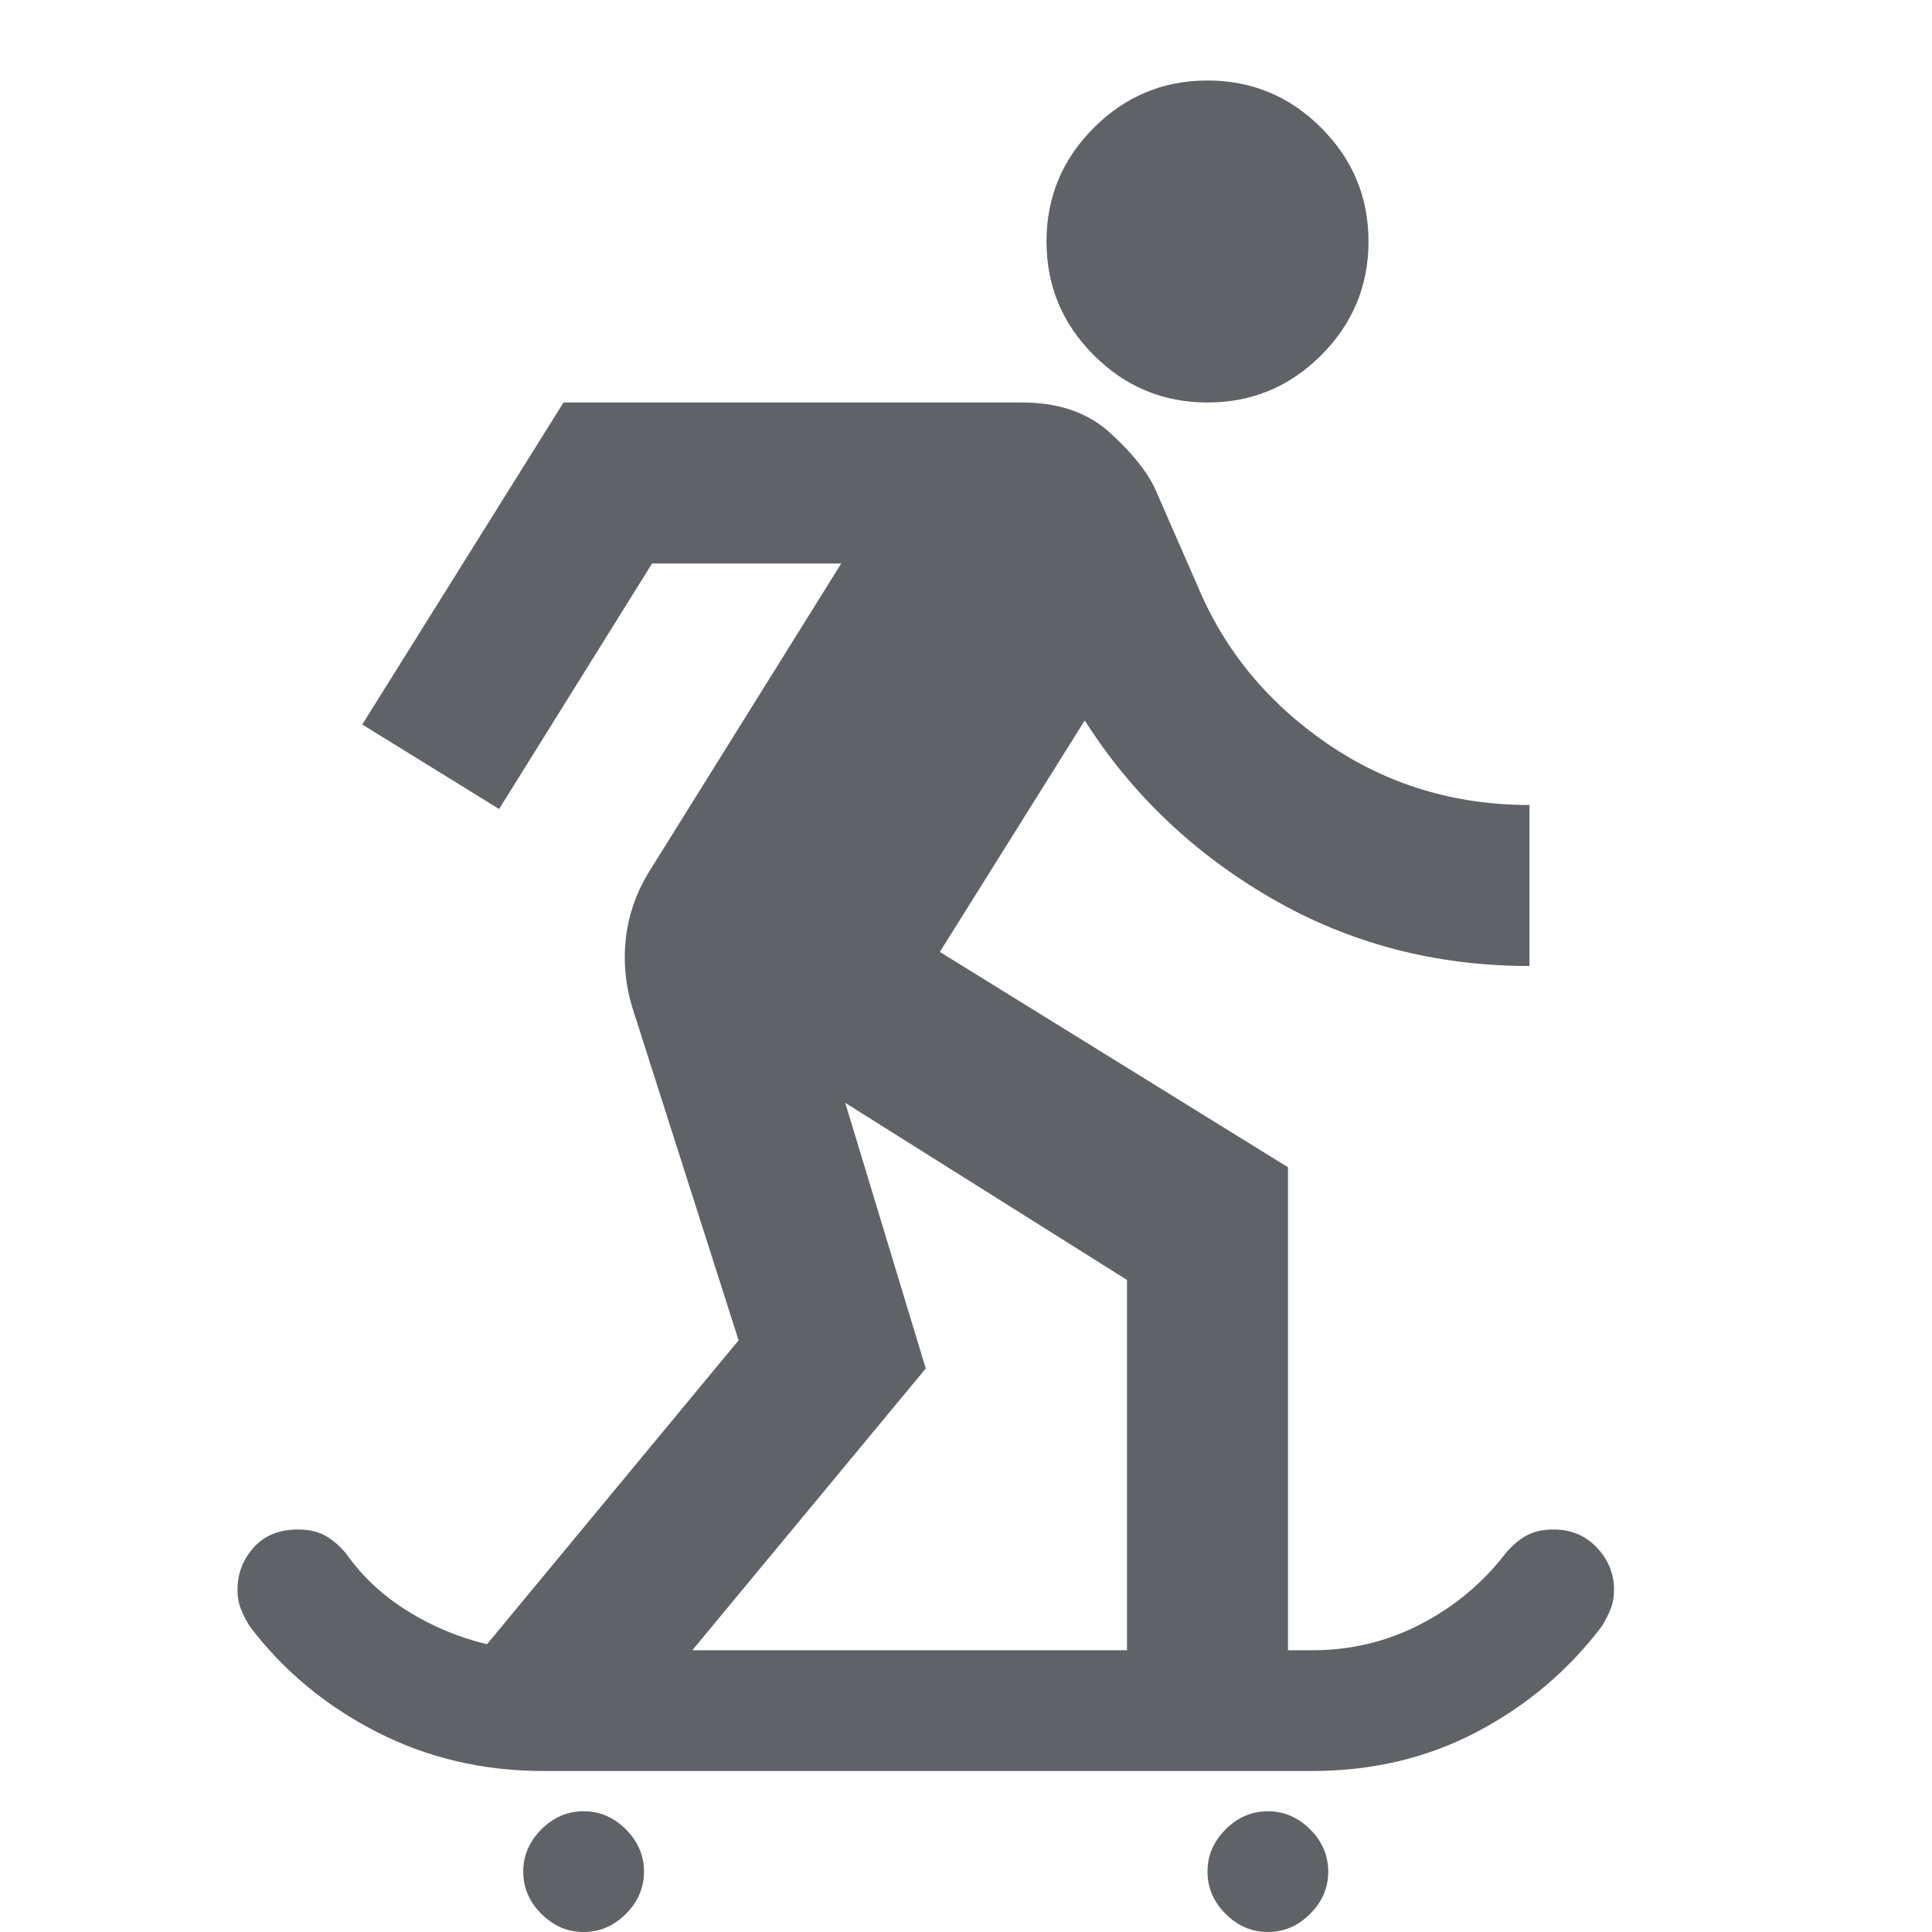
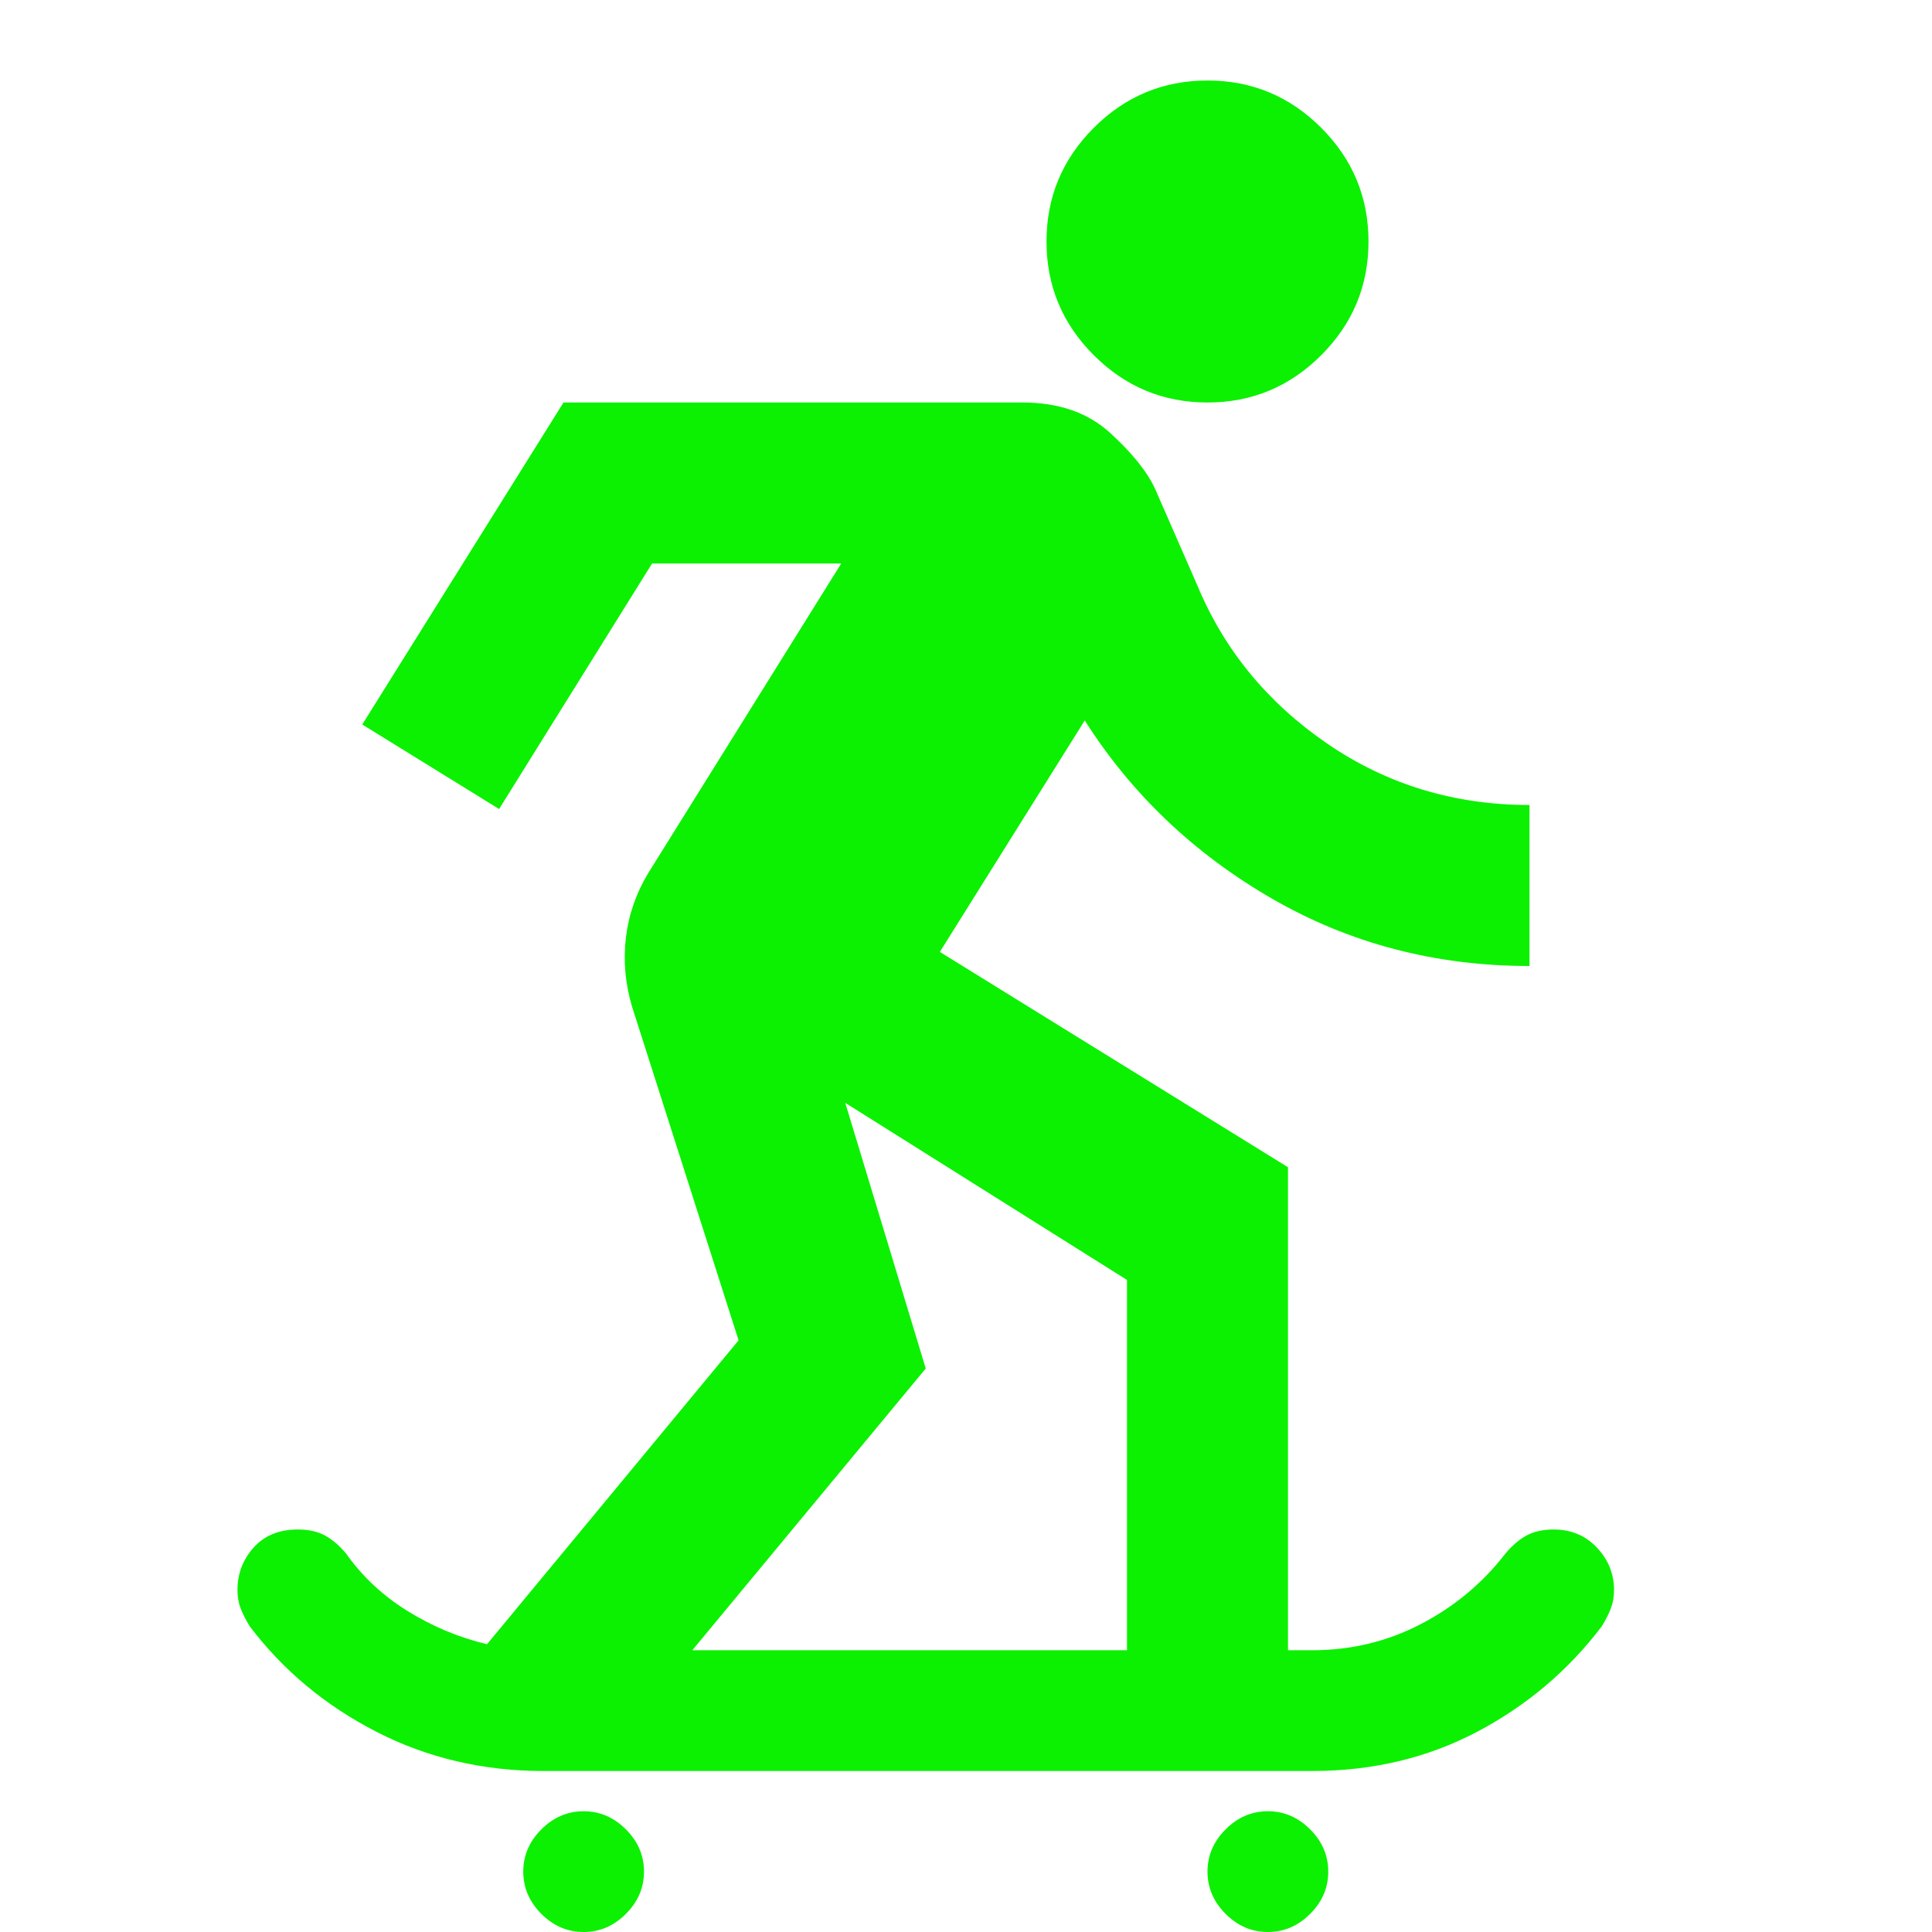
- <svg xmlns="http://www.w3.org/2000/svg" height="24px" viewBox="0 -960 960 960" width="24px" fill="#5f6368">
+ <svg xmlns="http://www.w3.org/2000/svg" height="24px" viewBox="0 -960 960 960" width="24px" fill="#0bf101">
  <path d="M290 0q-12 0-21-9t-9-21q0-12 9-21t21-9q12 0 21 9t9 21q0 12-9 21t-21 9Zm340 0q-12 0-21-9t-9-21q0-12 9-21t21-9q12 0 21 9t9 21q0 12-9 21t-21 9ZM270-80q-45 0-83-19.5T124-152q-3-5-4.5-9t-1.5-9q0-12 8-21t22-9q8 0 13.5 3t10.5 9q12 17 30.5 28.5T242-143l125-151-53-166q-5-17-3-34t11-32l96-154h-94l-76 122-68-42 100-160h228q27 0 43.5 15t22.5 28l21 48q20 48 64.5 78.5T760-560v80q-70 0-128-33.5T539-602l-72 115 173 107v240h12q29 0 54-13t42-35q5-6 10.5-9t13.5-3q13 0 21.5 9t8.5 21q0 5-1.5 9t-4.5 9q-25 33-62 52.5T652-80H270Zm74-60h216v-184l-140-88 40 132-116 140Zm256-620q-33 0-56.5-23.5T520-840q0-33 23.5-56.5T600-920q33 0 56.5 23.5T680-840q0 33-23.5 56.5T600-760Z" />
</svg>
